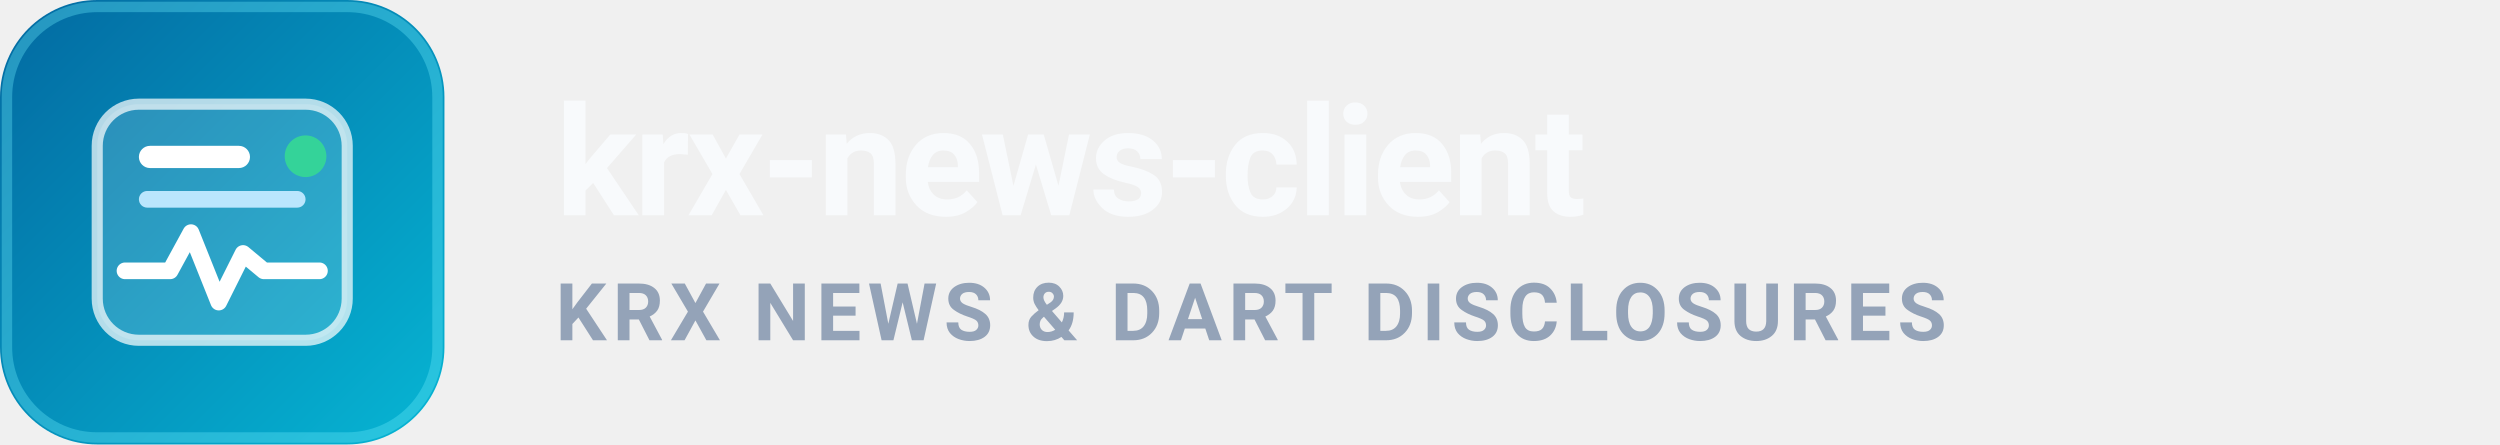
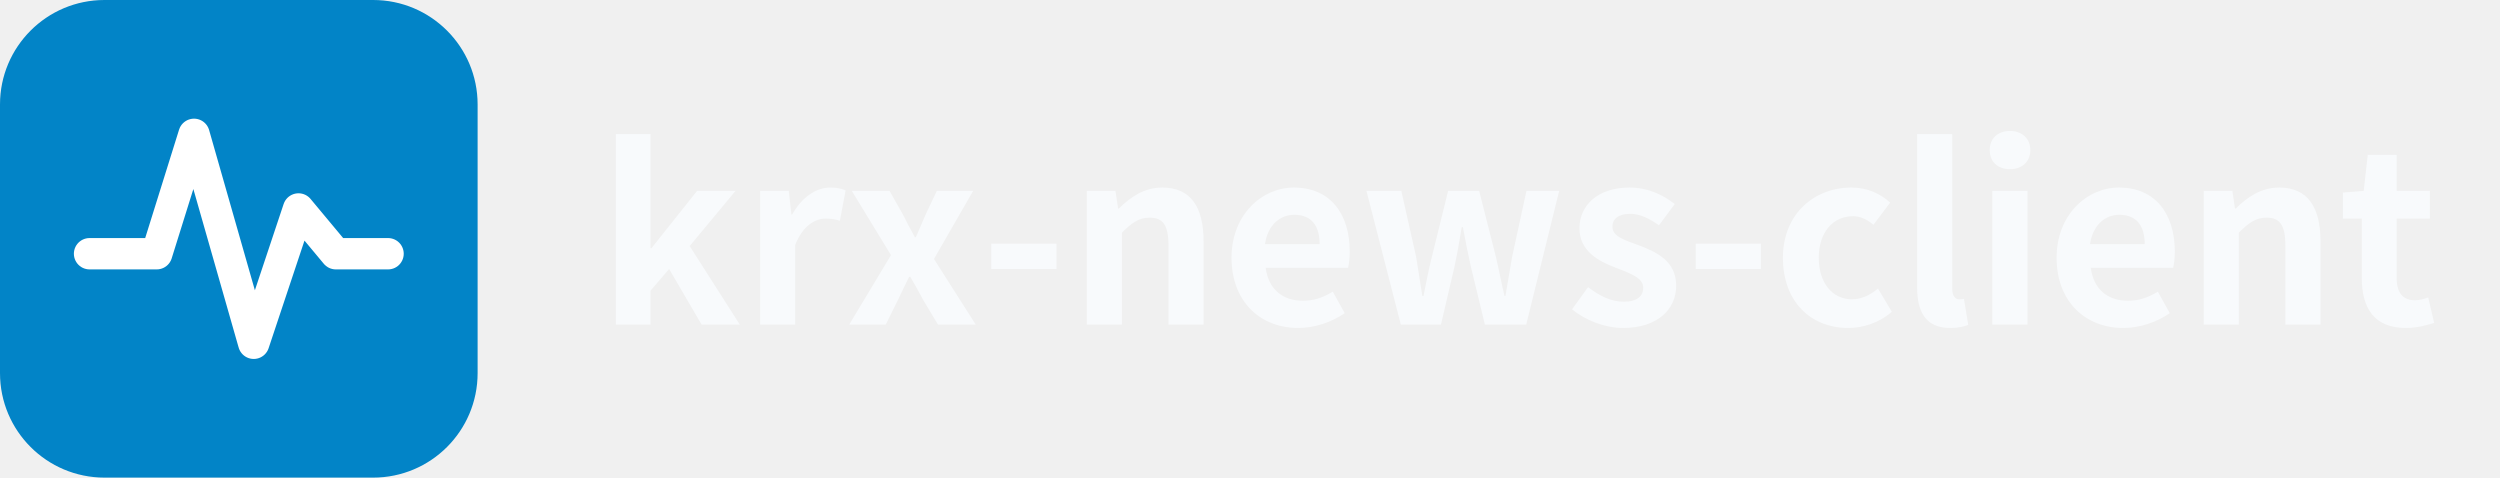
- <svg xmlns="http://www.w3.org/2000/svg" viewBox="0 0 360 64" width="360" height="64" fill="none">
-   <defs>
-     <linearGradient id="knc-bg-d" x1="0" y1="0" x2="64" y2="64" gradientUnits="userSpaceOnUse">
-       <stop offset="0%" stop-color="#0369A1" />
-       <stop offset="100%" stop-color="#06B6D4" />
-     </linearGradient>
-   </defs>
-   <rect width="64" height="64" rx="14" fill="url(#knc-bg-d)" />
-   <rect x="1" y="1" width="62" height="62" rx="13" stroke="#67E8F9" stroke-opacity="0.35" stroke-width="1.5" />
-   <rect x="14" y="15" width="36" height="34" rx="6" fill="#FFFFFF" fill-opacity="0.16" stroke="#FFFFFF" stroke-opacity="0.7" stroke-width="1.6" />
-   <rect x="20" y="21" width="16" height="3.2" rx="1.6" fill="#FFFFFF" />
-   <rect x="20" y="27.5" width="24" height="2.4" rx="1.2" fill="#BAE6FD" />
-   <path d="M18 39H24.5L27.5 33.5L31.5 43.5L35 36.5L38 39H46" stroke="#FFFFFF" stroke-width="2.4" stroke-linecap="round" stroke-linejoin="round" />
-   <circle cx="44" cy="22.5" r="3" fill="#34D399" />
-   <text x="80" y="31" fill="#F8FAFC" font-family="ui-sans-serif, system-ui, -apple-system, 'Segoe UI', Roboto, sans-serif" font-size="22" font-weight="700" letter-spacing="-0.02em">krx-news-client</text>
-   <text x="80" y="49" fill="#94A3B8" font-family="ui-sans-serif, system-ui, -apple-system, 'Segoe UI', Roboto, sans-serif" font-size="11.5" font-weight="600" letter-spacing="0.08em">KRX NEWS &amp; DART DISCLOSURES</text>
+ <svg xmlns="http://www.w3.org/2000/svg" width="670" height="128" viewBox="0 0 335 64" role="img" aria-label="krx-news-client">
+   <rect width="64" height="64" rx="14" fill="#0284C7" />
+   <g fill="none" stroke="#ffffff" stroke-width="4.2" stroke-linecap="round" stroke-linejoin="round">
+     <polyline points="12,34 21,34 26,18 34,46 40,28 45,34 52,34" />
+   </g>
+   <path d="M82.528 43.5H87.168V38.956L89.664 36.044L94.016 43.5H99.136L92.416 32.972L98.56 25.58H93.408L87.296 33.26H87.168V17.964H82.528ZM101.856 43.5H106.56V32.812C107.584 30.22 109.248 29.292 110.624 29.292C111.392 29.292 111.904 29.388 112.544 29.58L113.312 25.516C112.8 25.292 112.224 25.132 111.232 25.132C109.376 25.132 107.456 26.412 106.144 28.748H106.048L105.696 25.58H101.856ZM113.792 43.5H118.688L120.32 40.204C120.832 39.148 121.312 38.092 121.824 37.1H121.984C122.56 38.092 123.168 39.148 123.712 40.204L125.696 43.5H130.752L125.152 34.7L130.4 25.58H125.536L124.032 28.748C123.616 29.772 123.136 30.796 122.72 31.788H122.592C122.048 30.796 121.504 29.772 120.992 28.748L119.2 25.58H114.144L119.392 34.188ZM132.832 36.044H141.568V32.652H132.832ZM145.632 43.5H150.336V31.18C151.648 29.868 152.608 29.164 154.048 29.164C155.808 29.164 156.576 30.124 156.576 32.908V43.5H161.28V32.332C161.28 27.82 159.616 25.132 155.744 25.132C153.312 25.132 151.488 26.412 149.92 27.948H149.824L149.472 25.58H145.632ZM173.952 43.948C176.16 43.948 178.432 43.18 180.192 41.964L178.592 39.084C177.28 39.884 176.032 40.3 174.592 40.3C171.904 40.3 169.984 38.796 169.6 35.884H180.64C180.768 35.436 180.864 34.572 180.864 33.708C180.864 28.716 178.304 25.132 173.376 25.132C169.12 25.132 165.024 28.748 165.024 34.54C165.024 40.46 168.928 43.948 173.952 43.948ZM169.504 32.716C169.888 30.124 171.552 28.78 173.44 28.78C175.776 28.78 176.832 30.316 176.832 32.716ZM187.712 43.5H193.088L194.912 35.692C195.264 34.028 195.552 32.364 195.872 30.444H196.032C196.384 32.364 196.704 33.996 197.088 35.692L198.976 43.5H204.512L208.928 25.58H204.544L202.624 34.412C202.304 36.172 202.048 37.9 201.728 39.66H201.6C201.184 37.9 200.864 36.172 200.448 34.412L198.208 25.58H194.048L191.872 34.412C191.424 36.14 191.104 37.9 190.752 39.66H190.592C190.304 37.9 190.048 36.172 189.76 34.412L187.776 25.58H183.104ZM217.472 43.948C222.112 43.948 224.608 41.452 224.608 38.284C224.608 34.988 221.984 33.772 219.616 32.876C217.696 32.172 216.064 31.692 216.064 30.38C216.064 29.356 216.832 28.652 218.464 28.652C219.776 28.652 221.024 29.292 222.304 30.188L224.416 27.34C222.944 26.188 220.928 25.132 218.336 25.132C214.24 25.132 211.648 27.404 211.648 30.604C211.648 33.612 214.176 34.988 216.448 35.852C218.336 36.588 220.192 37.196 220.192 38.54C220.192 39.66 219.392 40.428 217.6 40.428C215.904 40.428 214.4 39.692 212.8 38.476L210.656 41.452C212.448 42.924 215.072 43.948 217.472 43.948ZM227.232 36.044H235.968V32.652H227.232ZM247.648 43.948C249.632 43.948 251.808 43.276 253.504 41.772L251.648 38.668C250.656 39.5 249.472 40.108 248.16 40.108C245.568 40.108 243.712 37.932 243.712 34.54C243.712 31.18 245.568 28.972 248.32 28.972C249.312 28.972 250.144 29.388 251.04 30.124L253.28 27.148C251.968 25.964 250.272 25.132 248.064 25.132C243.2 25.132 238.912 28.588 238.912 34.54C238.912 40.492 242.72 43.948 247.648 43.948ZM261.344 43.948C262.432 43.948 263.2 43.756 263.744 43.532L263.168 40.044C262.848 40.108 262.72 40.108 262.528 40.108C262.08 40.108 261.6 39.756 261.6 38.668V17.964H256.896V38.476C256.896 41.804 258.048 43.948 261.344 43.948ZM266.976 43.5H271.68V25.58H266.976ZM269.344 22.668C270.944 22.668 272.064 21.676 272.064 20.108C272.064 18.572 270.944 17.548 269.344 17.548C267.68 17.548 266.624 18.572 266.624 20.108C266.624 21.676 267.68 22.668 269.344 22.668ZM284.512 43.948C286.72 43.948 288.992 43.18 290.752 41.964L289.152 39.084C287.84 39.884 286.592 40.3 285.152 40.3C282.464 40.3 280.544 38.796 280.16 35.884H291.2C291.328 35.436 291.424 34.572 291.424 33.708C291.424 28.716 288.864 25.132 283.936 25.132C279.68 25.132 275.584 28.748 275.584 34.54C275.584 40.46 279.488 43.948 284.512 43.948ZM280.064 32.716C280.448 30.124 282.112 28.78 284 28.78C286.336 28.78 287.392 30.316 287.392 32.716ZM295.296 43.5H300V31.18C301.312 29.868 302.272 29.164 303.712 29.164C305.472 29.164 306.24 30.124 306.24 32.908V43.5H310.944V32.332C310.944 27.82 309.28 25.132 305.408 25.132C302.976 25.132 301.152 26.412 299.584 27.948H299.488L299.136 25.58H295.296ZM322.368 43.948C323.936 43.948 325.184 43.564 326.176 43.276L325.376 39.852C324.896 40.044 324.192 40.236 323.616 40.236C322.016 40.236 321.152 39.276 321.152 37.228V29.292H325.6V25.58H321.152V20.748H317.28L316.736 25.58L313.952 25.804V29.292H316.48V37.26C316.48 41.228 318.112 43.948 322.368 43.948Z" fill="#F8FAFC" />
</svg>
